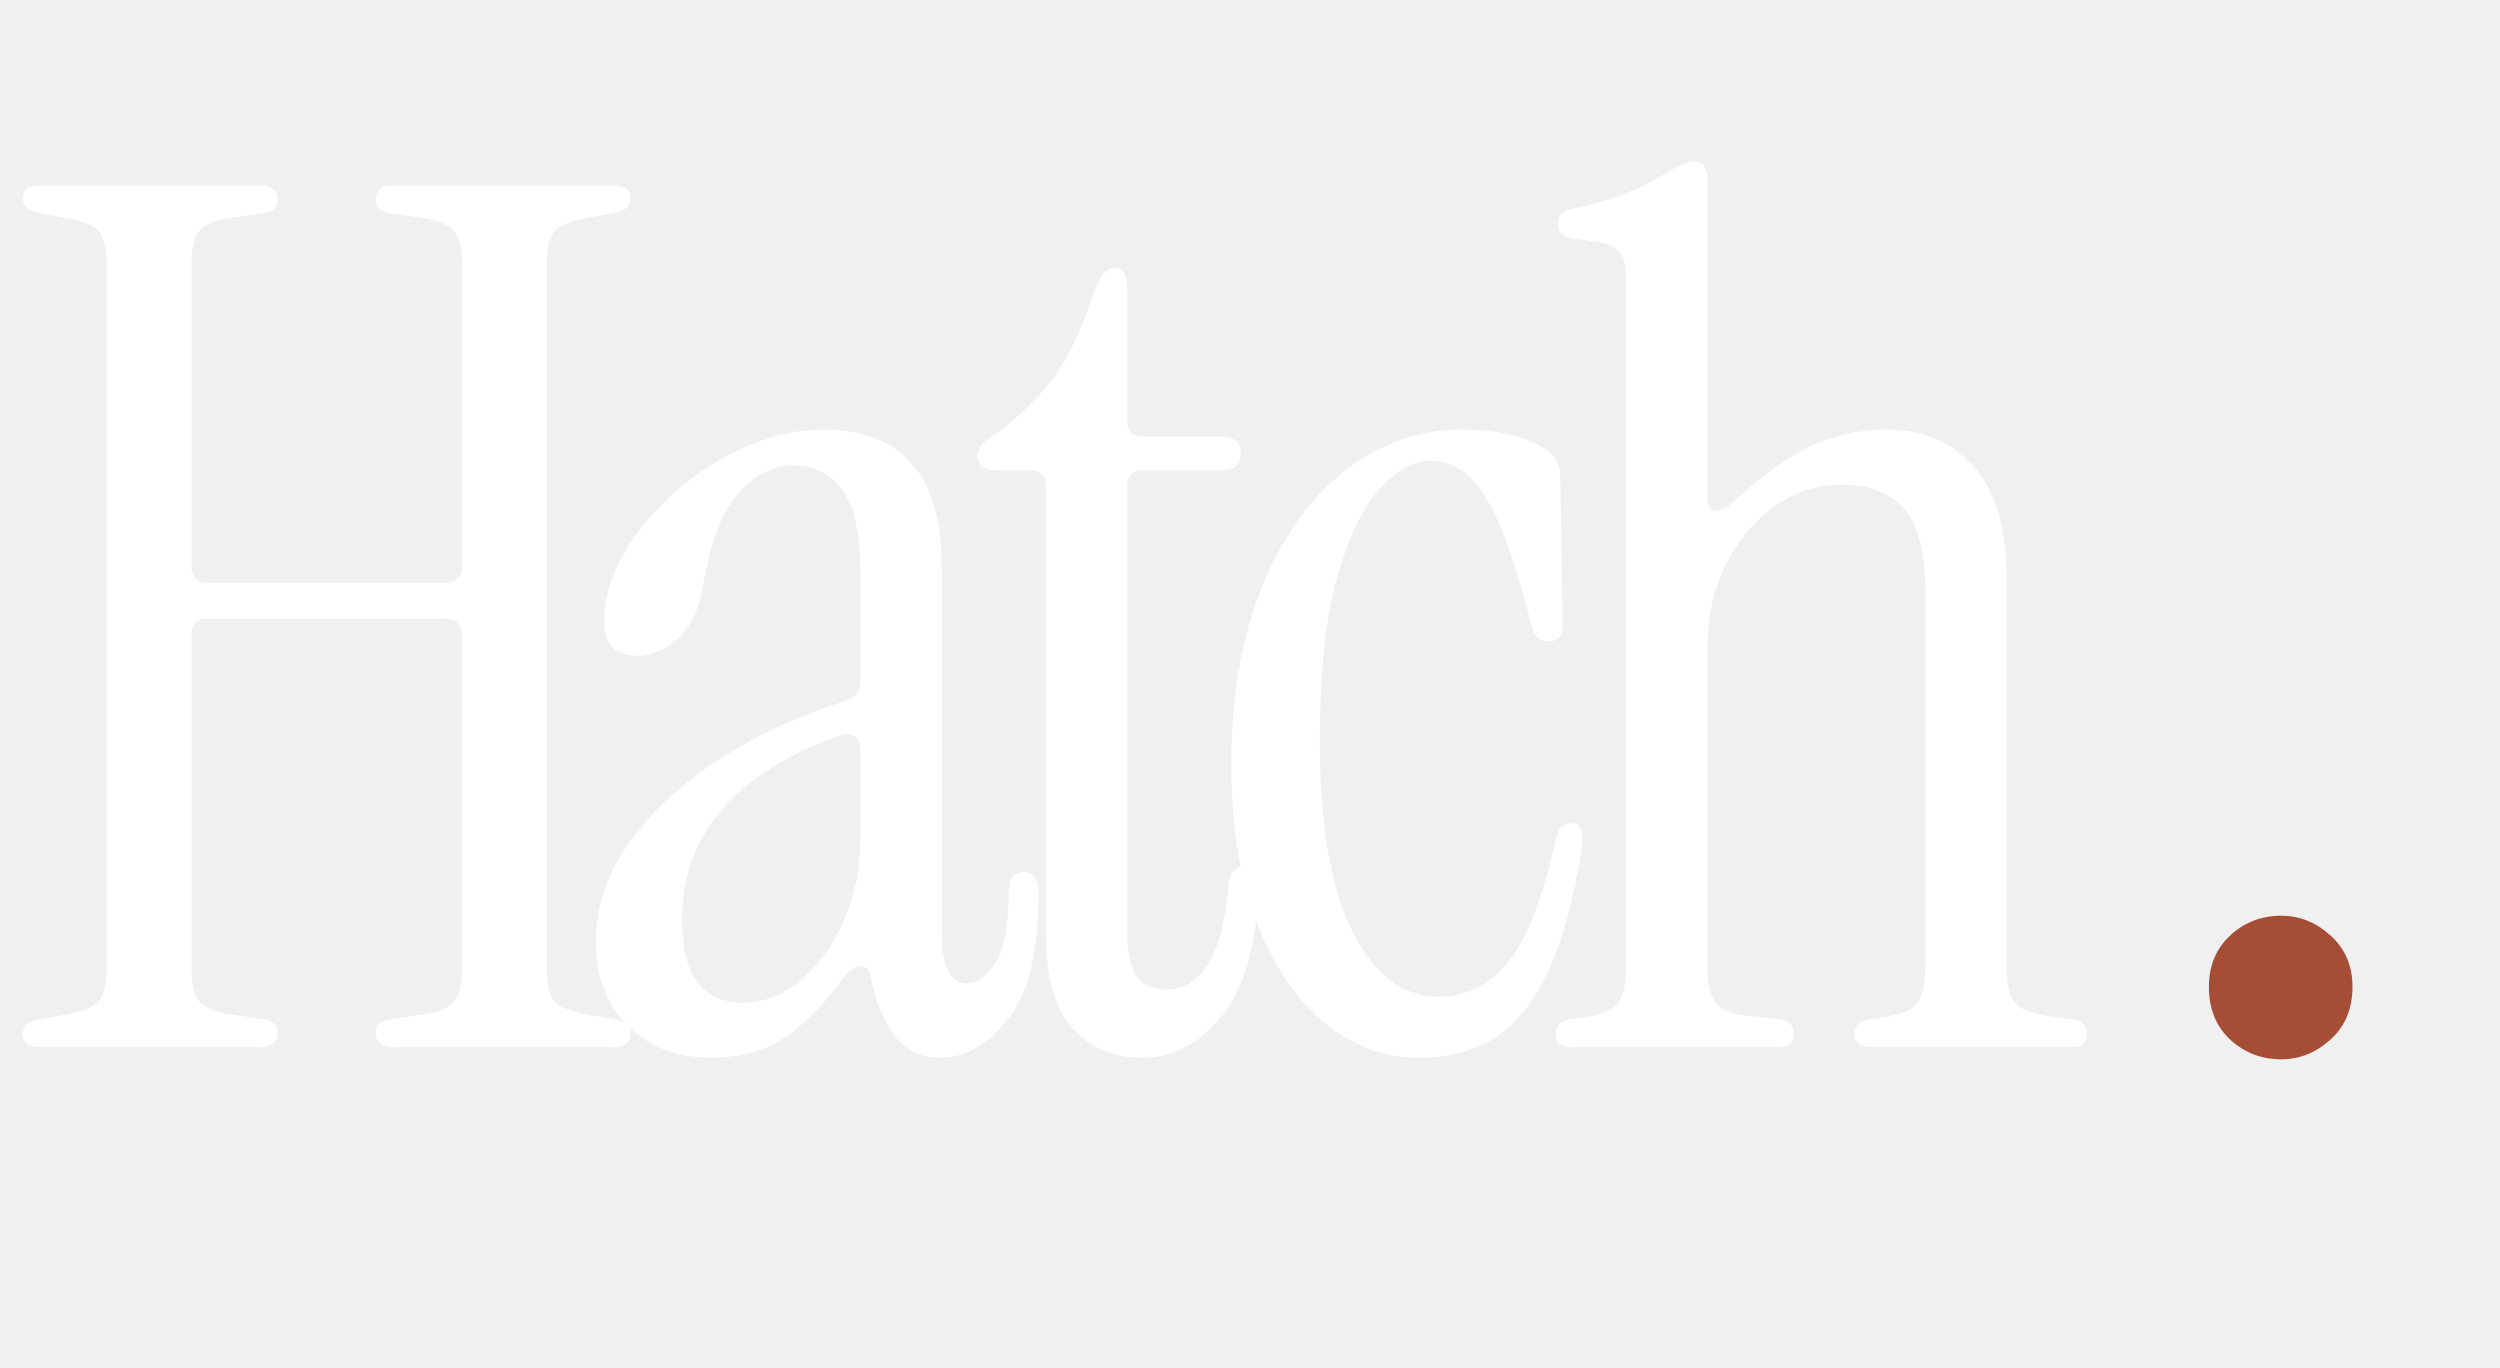
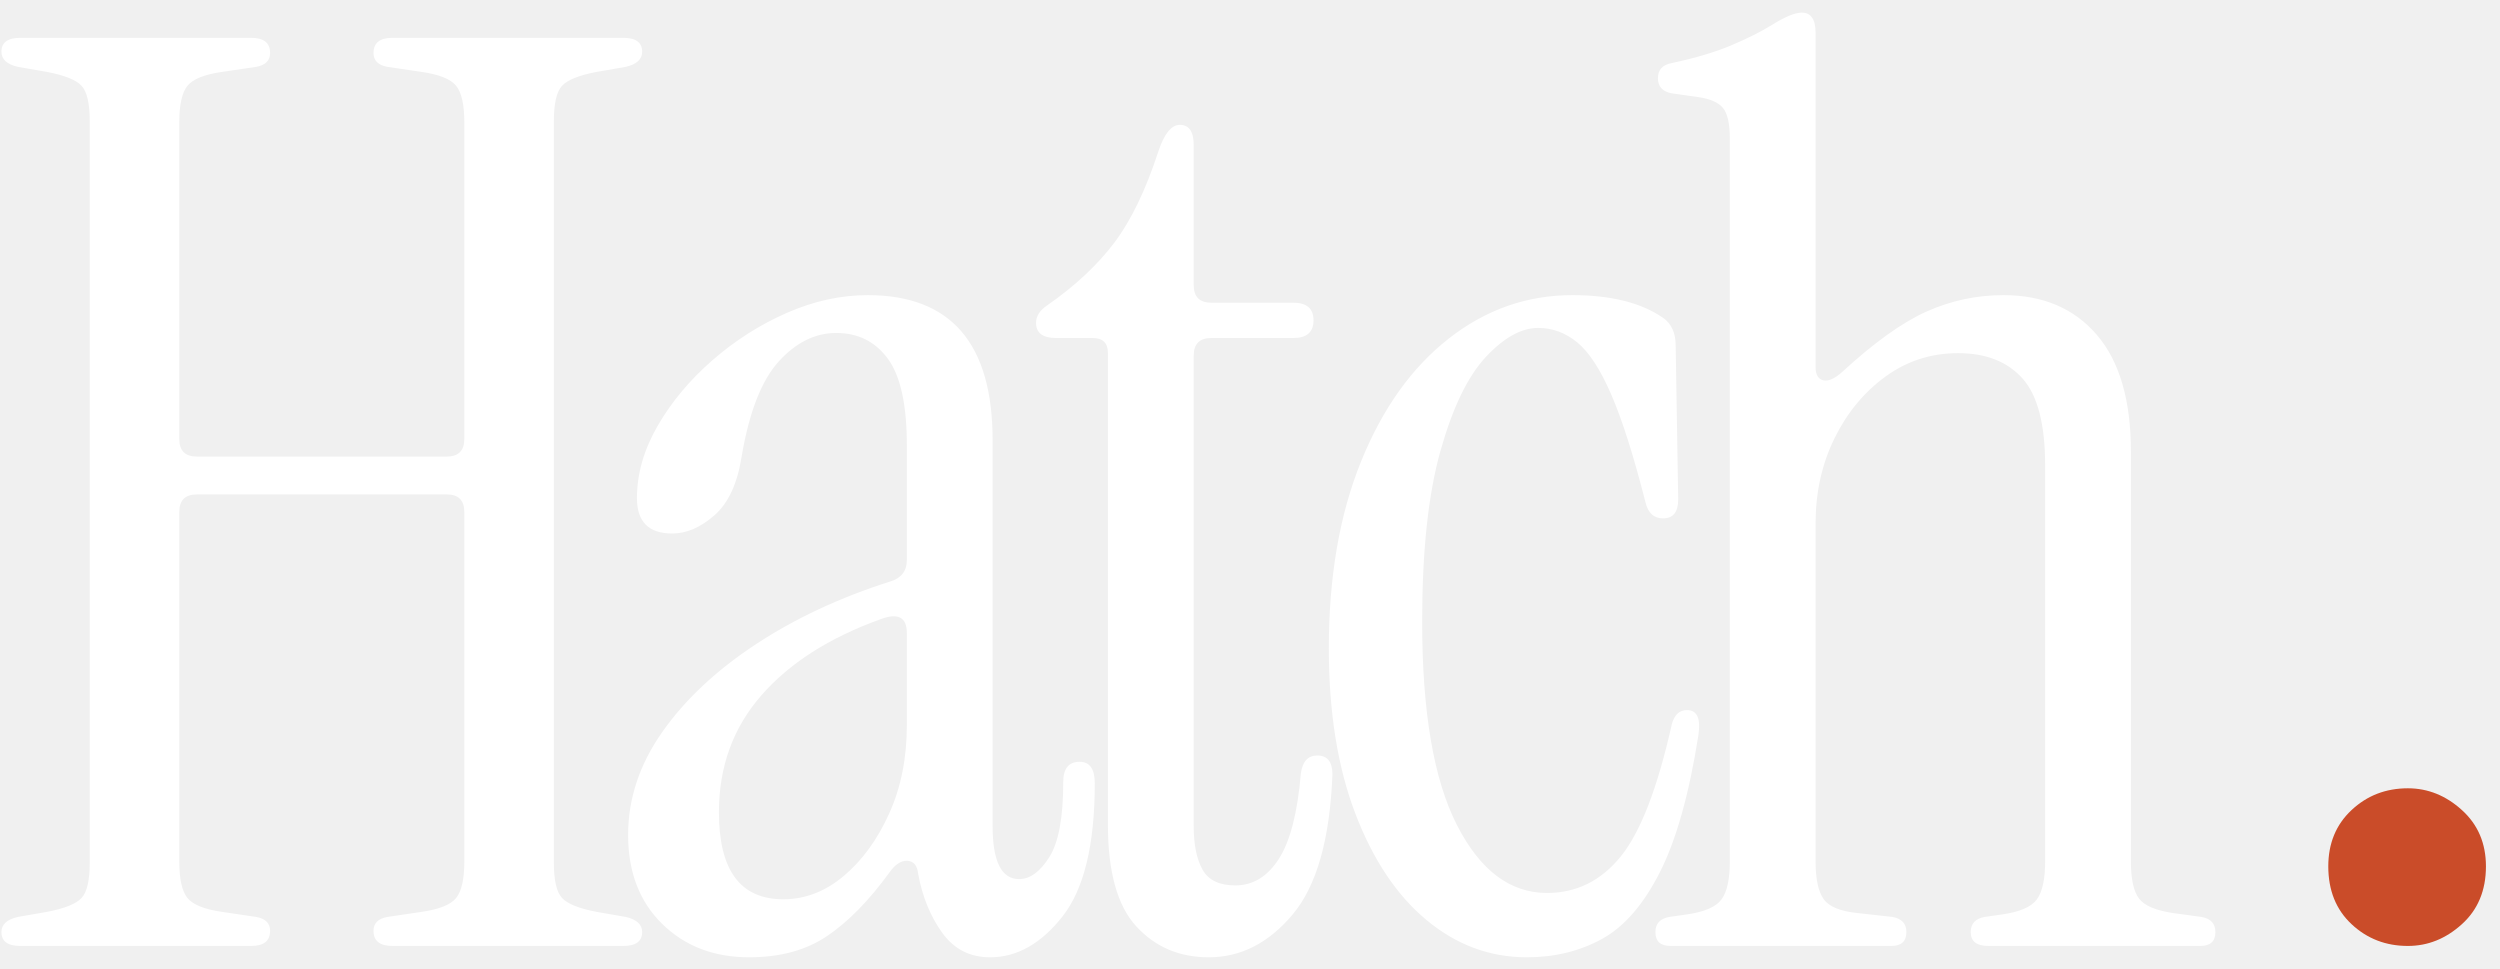
- <svg xmlns="http://www.w3.org/2000/svg" width="117" height="64" viewBox="82 0 117 64" role="img" aria-labelledby="title desc">
-   <path fill="#ffffff" d="M94.152 49L83.904 49Q83.064 49 83.064 48.384Q83.064 47.880 83.792 47.712L85.080 47.488Q86.256 47.264 86.620 46.872Q86.984 46.480 86.984 45.304L86.984 12.376Q86.984 11.200 86.620 10.808Q86.256 10.416 85.080 10.192L83.792 9.968Q83.064 9.800 83.064 9.296Q83.064 8.680 83.904 8.680L94.152 8.680Q94.992 8.680 94.992 9.352Q94.992 9.856 94.376 9.968L92.864 10.192Q91.688 10.360 91.324 10.808Q90.960 11.256 90.960 12.432L90.960 26.488Q90.960 27.272 91.744 27.272L102.832 27.272Q103.616 27.272 103.616 26.488L103.616 12.432Q103.616 11.256 103.252 10.808Q102.888 10.360 101.712 10.192L100.200 9.968Q99.584 9.856 99.584 9.352Q99.584 8.680 100.424 8.680L110.672 8.680Q111.512 8.680 111.512 9.296Q111.512 9.800 110.784 9.968L109.496 10.192Q108.320 10.416 107.956 10.808Q107.592 11.200 107.592 12.376L107.592 45.304Q107.592 46.480 107.956 46.872Q108.320 47.264 109.496 47.488L110.784 47.712Q111.512 47.880 111.512 48.384Q111.512 49 110.672 49L100.424 49Q99.584 49 99.584 48.328Q99.584 47.824 100.200 47.712L101.712 47.488Q102.888 47.320 103.252 46.872Q103.616 46.424 103.616 45.248L103.616 29.736Q103.616 28.952 102.832 28.952L91.744 28.952Q90.960 28.952 90.960 29.736L90.960 45.248Q90.960 46.424 91.324 46.872Q91.688 47.320 92.864 47.488L94.376 47.712Q94.992 47.824 94.992 48.328Q94.992 49 94.152 49 M115.264 49.504Q112.912 49.504 111.400 48.020Q109.888 46.536 109.888 44.072Q109.888 41.664 111.400 39.508Q112.912 37.352 115.544 35.616Q118.176 33.880 121.536 32.816Q122.264 32.592 122.264 31.864L122.264 26.768Q122.264 24.080 121.424 22.932Q120.584 21.784 119.128 21.784Q117.728 21.784 116.580 23.044Q115.432 24.304 114.928 27.272Q114.648 29.064 113.724 29.876Q112.800 30.688 111.848 30.688Q110.280 30.688 110.280 29.120Q110.280 27.496 111.204 25.900Q112.128 24.304 113.640 22.988Q115.152 21.672 116.944 20.888Q118.736 20.104 120.528 20.104Q126.072 20.104 126.072 26.544L126.072 43.680Q126.072 46.032 127.248 46.032Q127.976 46.032 128.592 45.052Q129.208 44.072 129.208 41.720Q129.208 40.824 129.936 40.824Q130.608 40.824 130.608 41.776Q130.608 45.864 129.180 47.684Q127.752 49.504 125.960 49.504Q124.616 49.504 123.832 48.412Q123.048 47.320 122.768 45.808Q122.712 45.248 122.292 45.220Q121.872 45.192 121.480 45.752Q120.136 47.600 118.736 48.552Q117.336 49.504 115.264 49.504M116.776 46.928Q118.232 46.928 119.464 45.892Q120.696 44.856 121.480 43.120Q122.264 41.384 122.264 39.200L122.264 35.112Q122.264 34.048 121.088 34.496Q117.672 35.728 115.796 37.884Q113.920 40.040 113.920 43.064Q113.920 46.928 116.776 46.928 M135.424 49.504Q133.464 49.504 132.204 48.132Q130.944 46.760 130.944 43.624L130.944 22.680Q130.944 22.008 130.272 22.008L128.648 22.008Q127.752 22.008 127.752 21.336Q127.752 20.888 128.256 20.552Q130.104 19.264 131.224 17.780Q132.344 16.296 133.184 13.720Q133.576 12.544 134.136 12.544Q134.752 12.544 134.752 13.440L134.752 19.656Q134.752 20.440 135.536 20.440L139.176 20.440Q140.072 20.440 140.072 21.224Q140.072 22.008 139.176 22.008L135.536 22.008Q134.752 22.008 134.752 22.792L134.752 43.680Q134.752 44.912 135.144 45.612Q135.536 46.312 136.600 46.312Q137.776 46.312 138.532 45.136Q139.288 43.960 139.512 41.328Q139.624 40.544 140.240 40.544Q140.912 40.544 140.912 41.384Q140.744 45.696 139.148 47.600Q137.552 49.504 135.424 49.504 M148.416 49.504Q145.952 49.504 143.964 47.852Q141.976 46.200 140.800 43.120Q139.624 40.040 139.624 35.784Q139.624 31.024 141.052 27.496Q142.480 23.968 144.944 22.036Q147.408 20.104 150.432 20.104Q153.008 20.104 154.464 21.112Q155.024 21.504 155.024 22.344L155.136 29.176Q155.136 30.016 154.464 30.016Q153.848 30.016 153.680 29.288Q152.896 26.208 152.168 24.528Q151.440 22.848 150.656 22.204Q149.872 21.560 148.920 21.560Q147.800 21.560 146.596 22.848Q145.392 24.136 144.580 27.020Q143.768 29.904 143.768 34.608Q143.768 40.600 145.308 43.624Q146.848 46.648 149.312 46.648Q151.272 46.648 152.588 45.024Q153.904 43.400 154.856 39.144Q155.024 38.528 155.528 38.528Q156.200 38.528 156.032 39.648Q155.416 43.568 154.324 45.724Q153.232 47.880 151.748 48.692Q150.264 49.504 148.416 49.504 M165.272 49L155.472 49Q154.800 49 154.800 48.384Q154.800 47.824 155.416 47.712L156.200 47.600Q157.376 47.432 157.740 46.928Q158.104 46.424 158.104 45.248L158.104 13.160Q158.104 12.152 157.796 11.788Q157.488 11.424 156.704 11.312L155.528 11.144Q154.912 11.032 154.912 10.472Q154.912 9.912 155.528 9.800Q157.096 9.464 158.160 9.016Q159.224 8.568 159.952 8.120Q160.848 7.560 161.296 7.560Q161.912 7.560 161.912 8.456L161.912 23.296Q161.912 23.800 162.248 23.884Q162.584 23.968 163.088 23.520Q165.216 21.560 166.840 20.832Q168.464 20.104 170.256 20.104Q172.888 20.104 174.400 21.868Q175.912 23.632 175.912 27.048L175.912 45.248Q175.912 46.424 176.276 46.900Q176.640 47.376 177.816 47.544L179.048 47.712Q179.664 47.824 179.664 48.384Q179.664 49 178.992 49L169.584 49Q168.800 49 168.800 48.384Q168.800 47.824 169.416 47.712L170.200 47.600Q171.376 47.432 171.740 46.928Q172.104 46.424 172.104 45.248L172.104 27.664Q172.104 24.920 171.096 23.800Q170.088 22.680 168.240 22.680Q166.448 22.680 165.020 23.716Q163.592 24.752 162.752 26.460Q161.912 28.168 161.912 30.240L161.912 45.248Q161.912 46.424 162.276 46.928Q162.640 47.432 163.816 47.544L165.328 47.712Q165.944 47.824 165.944 48.384Q165.944 49 165.272 49" />
-   <path fill="#a64e35" d="M188.768 49.576Q187.360 49.576 186.368 48.648Q185.376 47.720 185.376 46.184Q185.376 44.712 186.368 43.784Q187.360 42.856 188.768 42.856Q190.048 42.856 191.072 43.784Q192.096 44.712 192.096 46.184Q192.096 47.720 191.072 48.648Q190.048 49.576 188.768 49.576" />
+ <svg xmlns="http://www.w3.org/2000/svg" width="111px" height="43px" viewBox="0 0 111 43" version="1.1">
+   <g id="页面-1" stroke="none" stroke-width="1" fill="none" fill-rule="evenodd">
+     <g id="画框" transform="translate(-24, -25)">
+       <g id="Hatch-wordmark备份" transform="translate(-57, 18)">
+         <path d="M92.152,49 L81.904,49 C81.344,49 81.064,48.795 81.064,48.384 C81.064,48.048 81.307,47.824 81.792,47.712 L83.08,47.488 C83.864,47.339 84.377,47.133 84.62,46.872 C84.863,46.611 84.984,46.088 84.984,45.304 L84.984,12.376 C84.984,11.592 84.863,11.069 84.62,10.808 C84.377,10.547 83.864,10.341 83.08,10.192 L81.792,9.968 C81.307,9.856 81.064,9.632 81.064,9.296 C81.064,8.885 81.344,8.68 81.904,8.68 L92.152,8.68 C92.712,8.68 92.992,8.904 92.992,9.352 C92.992,9.688 92.787,9.893 92.376,9.968 L90.864,10.192 C90.08,10.304 89.567,10.509 89.324,10.808 C89.081,11.107 88.96,11.648 88.96,12.432 L88.96,26.488 C88.96,27.011 89.221,27.272 89.744,27.272 L100.832,27.272 C101.355,27.272 101.616,27.011 101.616,26.488 L101.616,12.432 C101.616,11.648 101.495,11.107 101.252,10.808 C101.009,10.509 100.496,10.304 99.712,10.192 L98.2,9.968 C97.789,9.893 97.584,9.688 97.584,9.352 C97.584,8.904 97.864,8.68 98.424,8.68 L108.672,8.68 C109.232,8.68 109.512,8.885 109.512,9.296 C109.512,9.632 109.269,9.856 108.784,9.968 L107.496,10.192 C106.712,10.341 106.199,10.547 105.956,10.808 C105.713,11.069 105.592,11.592 105.592,12.376 L105.592,45.304 C105.592,46.088 105.713,46.611 105.956,46.872 C106.199,47.133 106.712,47.339 107.496,47.488 L108.784,47.712 C109.269,47.824 109.512,48.048 109.512,48.384 C109.512,48.795 109.232,49 108.672,49 L98.424,49 C97.864,49 97.584,48.776 97.584,48.328 C97.584,47.992 97.789,47.787 98.2,47.712 L99.712,47.488 C100.496,47.376 101.009,47.171 101.252,46.872 C101.495,46.573 101.616,46.032 101.616,45.248 L101.616,29.736 C101.616,29.213 101.355,28.952 100.832,28.952 L89.744,28.952 C89.221,28.952 88.96,29.213 88.96,29.736 L88.96,45.248 C88.96,46.032 89.081,46.573 89.324,46.872 C89.567,47.171 90.08,47.376 90.864,47.488 L92.376,47.712 C92.787,47.787 92.992,47.992 92.992,48.328 C92.992,48.776 92.712,49 92.152,49 M114.264,49.504 C112.696,49.504 111.408,49.009 110.4,48.02 C109.392,47.031 108.888,45.715 108.888,44.072 C108.888,42.467 109.392,40.945 110.4,39.508 C111.408,38.071 112.789,36.773 114.544,35.616 C116.299,34.459 118.296,33.525 120.536,32.816 C121.021,32.667 121.264,32.349 121.264,31.864 L121.264,26.768 C121.264,24.976 120.984,23.697 120.424,22.932 C119.864,22.167 119.099,21.784 118.128,21.784 C117.195,21.784 116.345,22.204 115.58,23.044 C114.815,23.884 114.264,25.293 113.928,27.272 C113.741,28.467 113.34,29.335 112.724,29.876 C112.108,30.417 111.483,30.688 110.848,30.688 C109.803,30.688 109.28,30.165 109.28,29.12 C109.28,28.037 109.588,26.964 110.204,25.9 C110.82,24.836 111.632,23.865 112.64,22.988 C113.648,22.111 114.749,21.411 115.944,20.888 C117.139,20.365 118.333,20.104 119.528,20.104 C123.224,20.104 125.072,22.251 125.072,26.544 L125.072,43.68 C125.072,45.248 125.464,46.032 126.248,46.032 C126.733,46.032 127.181,45.705 127.592,45.052 C128.003,44.399 128.208,43.288 128.208,41.72 C128.208,41.123 128.451,40.824 128.936,40.824 C129.384,40.824 129.608,41.141 129.608,41.776 C129.608,44.501 129.132,46.471 128.18,47.684 C127.228,48.897 126.155,49.504 124.96,49.504 C124.064,49.504 123.355,49.14 122.832,48.412 C122.309,47.684 121.955,46.816 121.768,45.808 C121.731,45.435 121.572,45.239 121.292,45.22 C121.012,45.201 120.741,45.379 120.48,45.752 C119.584,46.984 118.669,47.917 117.736,48.552 C116.803,49.187 115.645,49.504 114.264,49.504 M115.776,46.928 C116.747,46.928 117.643,46.583 118.464,45.892 C119.285,45.201 119.957,44.277 120.48,43.12 C121.003,41.963 121.264,40.656 121.264,39.2 L121.264,35.112 C121.264,34.403 120.872,34.197 120.088,34.496 C117.811,35.317 116.047,36.447 114.796,37.884 C113.545,39.321 112.92,41.048 112.92,43.064 C112.92,45.64 113.872,46.928 115.776,46.928 M134.672,49.504 C133.365,49.504 132.292,49.047 131.452,48.132 C130.612,47.217 130.192,45.715 130.192,43.624 L130.192,22.68 C130.192,22.232 129.968,22.008 129.52,22.008 L127.896,22.008 C127.299,22.008 127,21.784 127,21.336 C127,21.037 127.168,20.776 127.504,20.552 C128.736,19.693 129.725,18.769 130.472,17.78 C131.219,16.791 131.872,15.437 132.432,13.72 C132.693,12.936 133.011,12.544 133.384,12.544 C133.795,12.544 134,12.843 134,13.44 L134,19.656 C134,20.179 134.261,20.44 134.784,20.44 L138.424,20.44 C139.021,20.44 139.32,20.701 139.32,21.224 C139.32,21.747 139.021,22.008 138.424,22.008 L134.784,22.008 C134.261,22.008 134,22.269 134,22.792 L134,43.68 C134,44.501 134.131,45.145 134.392,45.612 C134.653,46.079 135.139,46.312 135.848,46.312 C136.632,46.312 137.276,45.92 137.78,45.136 C138.284,44.352 138.611,43.083 138.76,41.328 C138.835,40.805 139.077,40.544 139.488,40.544 C139.936,40.544 140.16,40.824 140.16,41.384 C140.048,44.259 139.46,46.331 138.396,47.6 C137.332,48.869 136.091,49.504 134.672,49.504 M148.792,49.504 C147.149,49.504 145.665,48.953 144.34,47.852 C143.015,46.751 141.96,45.173 141.176,43.12 C140.392,41.067 140,38.621 140,35.784 C140,32.611 140.476,29.848 141.428,27.496 C142.38,25.144 143.677,23.324 145.32,22.036 C146.963,20.748 148.792,20.104 150.808,20.104 C152.525,20.104 153.869,20.44 154.84,21.112 C155.213,21.373 155.4,21.784 155.4,22.344 L155.512,29.176 C155.512,29.736 155.288,30.016 154.84,30.016 C154.429,30.016 154.168,29.773 154.056,29.288 C153.533,27.235 153.029,25.648 152.544,24.528 C152.059,23.408 151.555,22.633 151.032,22.204 C150.509,21.775 149.931,21.56 149.296,21.56 C148.549,21.56 147.775,21.989 146.972,22.848 C146.169,23.707 145.497,25.097 144.956,27.02 C144.415,28.943 144.144,31.472 144.144,34.608 C144.144,38.603 144.657,41.608 145.684,43.624 C146.711,45.64 148.045,46.648 149.688,46.648 C150.995,46.648 152.087,46.107 152.964,45.024 C153.841,43.941 154.597,41.981 155.232,39.144 C155.344,38.733 155.568,38.528 155.904,38.528 C156.352,38.528 156.52,38.901 156.408,39.648 C155.997,42.261 155.428,44.287 154.7,45.724 C153.972,47.161 153.113,48.151 152.124,48.692 C151.135,49.233 150.024,49.504 148.792,49.504 M164.972,49 L155.172,49 C154.724,49 154.5,48.795 154.5,48.384 C154.5,48.011 154.705,47.787 155.116,47.712 L155.9,47.6 C156.684,47.488 157.197,47.264 157.44,46.928 C157.683,46.592 157.804,46.032 157.804,45.248 L157.804,13.16 C157.804,12.488 157.701,12.031 157.496,11.788 C157.291,11.545 156.927,11.387 156.404,11.312 L155.228,11.144 C154.817,11.069 154.612,10.845 154.612,10.472 C154.612,10.099 154.817,9.875 155.228,9.8 C156.273,9.576 157.151,9.315 157.86,9.016 C158.569,8.717 159.167,8.419 159.652,8.12 C160.249,7.747 160.697,7.56 160.996,7.56 C161.407,7.56 161.612,7.859 161.612,8.456 L161.612,23.296 C161.612,23.632 161.724,23.828 161.948,23.884 C162.172,23.94 162.452,23.819 162.788,23.52 C164.207,22.213 165.457,21.317 166.54,20.832 C167.623,20.347 168.761,20.104 169.956,20.104 C171.711,20.104 173.092,20.692 174.1,21.868 C175.108,23.044 175.612,24.771 175.612,27.048 L175.612,45.248 C175.612,46.032 175.733,46.583 175.976,46.9 C176.219,47.217 176.732,47.432 177.516,47.544 L178.748,47.712 C179.159,47.787 179.364,48.011 179.364,48.384 C179.364,48.795 179.14,49 178.692,49 L169.284,49 C168.761,49 168.5,48.795 168.5,48.384 C168.5,48.011 168.705,47.787 169.116,47.712 L169.9,47.6 C170.684,47.488 171.197,47.264 171.44,46.928 C171.683,46.592 171.804,46.032 171.804,45.248 L171.804,27.664 C171.804,25.835 171.468,24.547 170.796,23.8 C170.124,23.053 169.172,22.68 167.94,22.68 C166.745,22.68 165.672,23.025 164.72,23.716 C163.768,24.407 163.012,25.321 162.452,26.46 C161.892,27.599 161.612,28.859 161.612,30.24 L161.612,45.248 C161.612,46.032 161.733,46.592 161.976,46.928 C162.219,47.264 162.732,47.469 163.516,47.544 L165.028,47.712 C165.439,47.787 165.644,48.011 165.644,48.384 C165.644,48.795 165.42,49 164.972,49" id="形状" fill="#FFFFFF" fill-rule="nonzero" />
+         <path d="M187.909,49 C186.932,49 186.098,48.678 185.409,48.033 C184.72,47.389 184.376,46.533 184.376,45.467 C184.376,44.444 184.72,43.611 185.409,42.967 C186.098,42.322 186.932,42 187.909,42 C188.798,42 189.598,42.322 190.309,42.967 C191.02,43.611 191.376,44.444 191.376,45.467 C191.376,46.533 191.02,47.389 190.309,48.033 C189.598,48.678 188.798,49 187.909,49" id="路径" fill="#CA4C29" fill-rule="nonzero" />
+       </g>
+     </g>
+   </g>
</svg>
